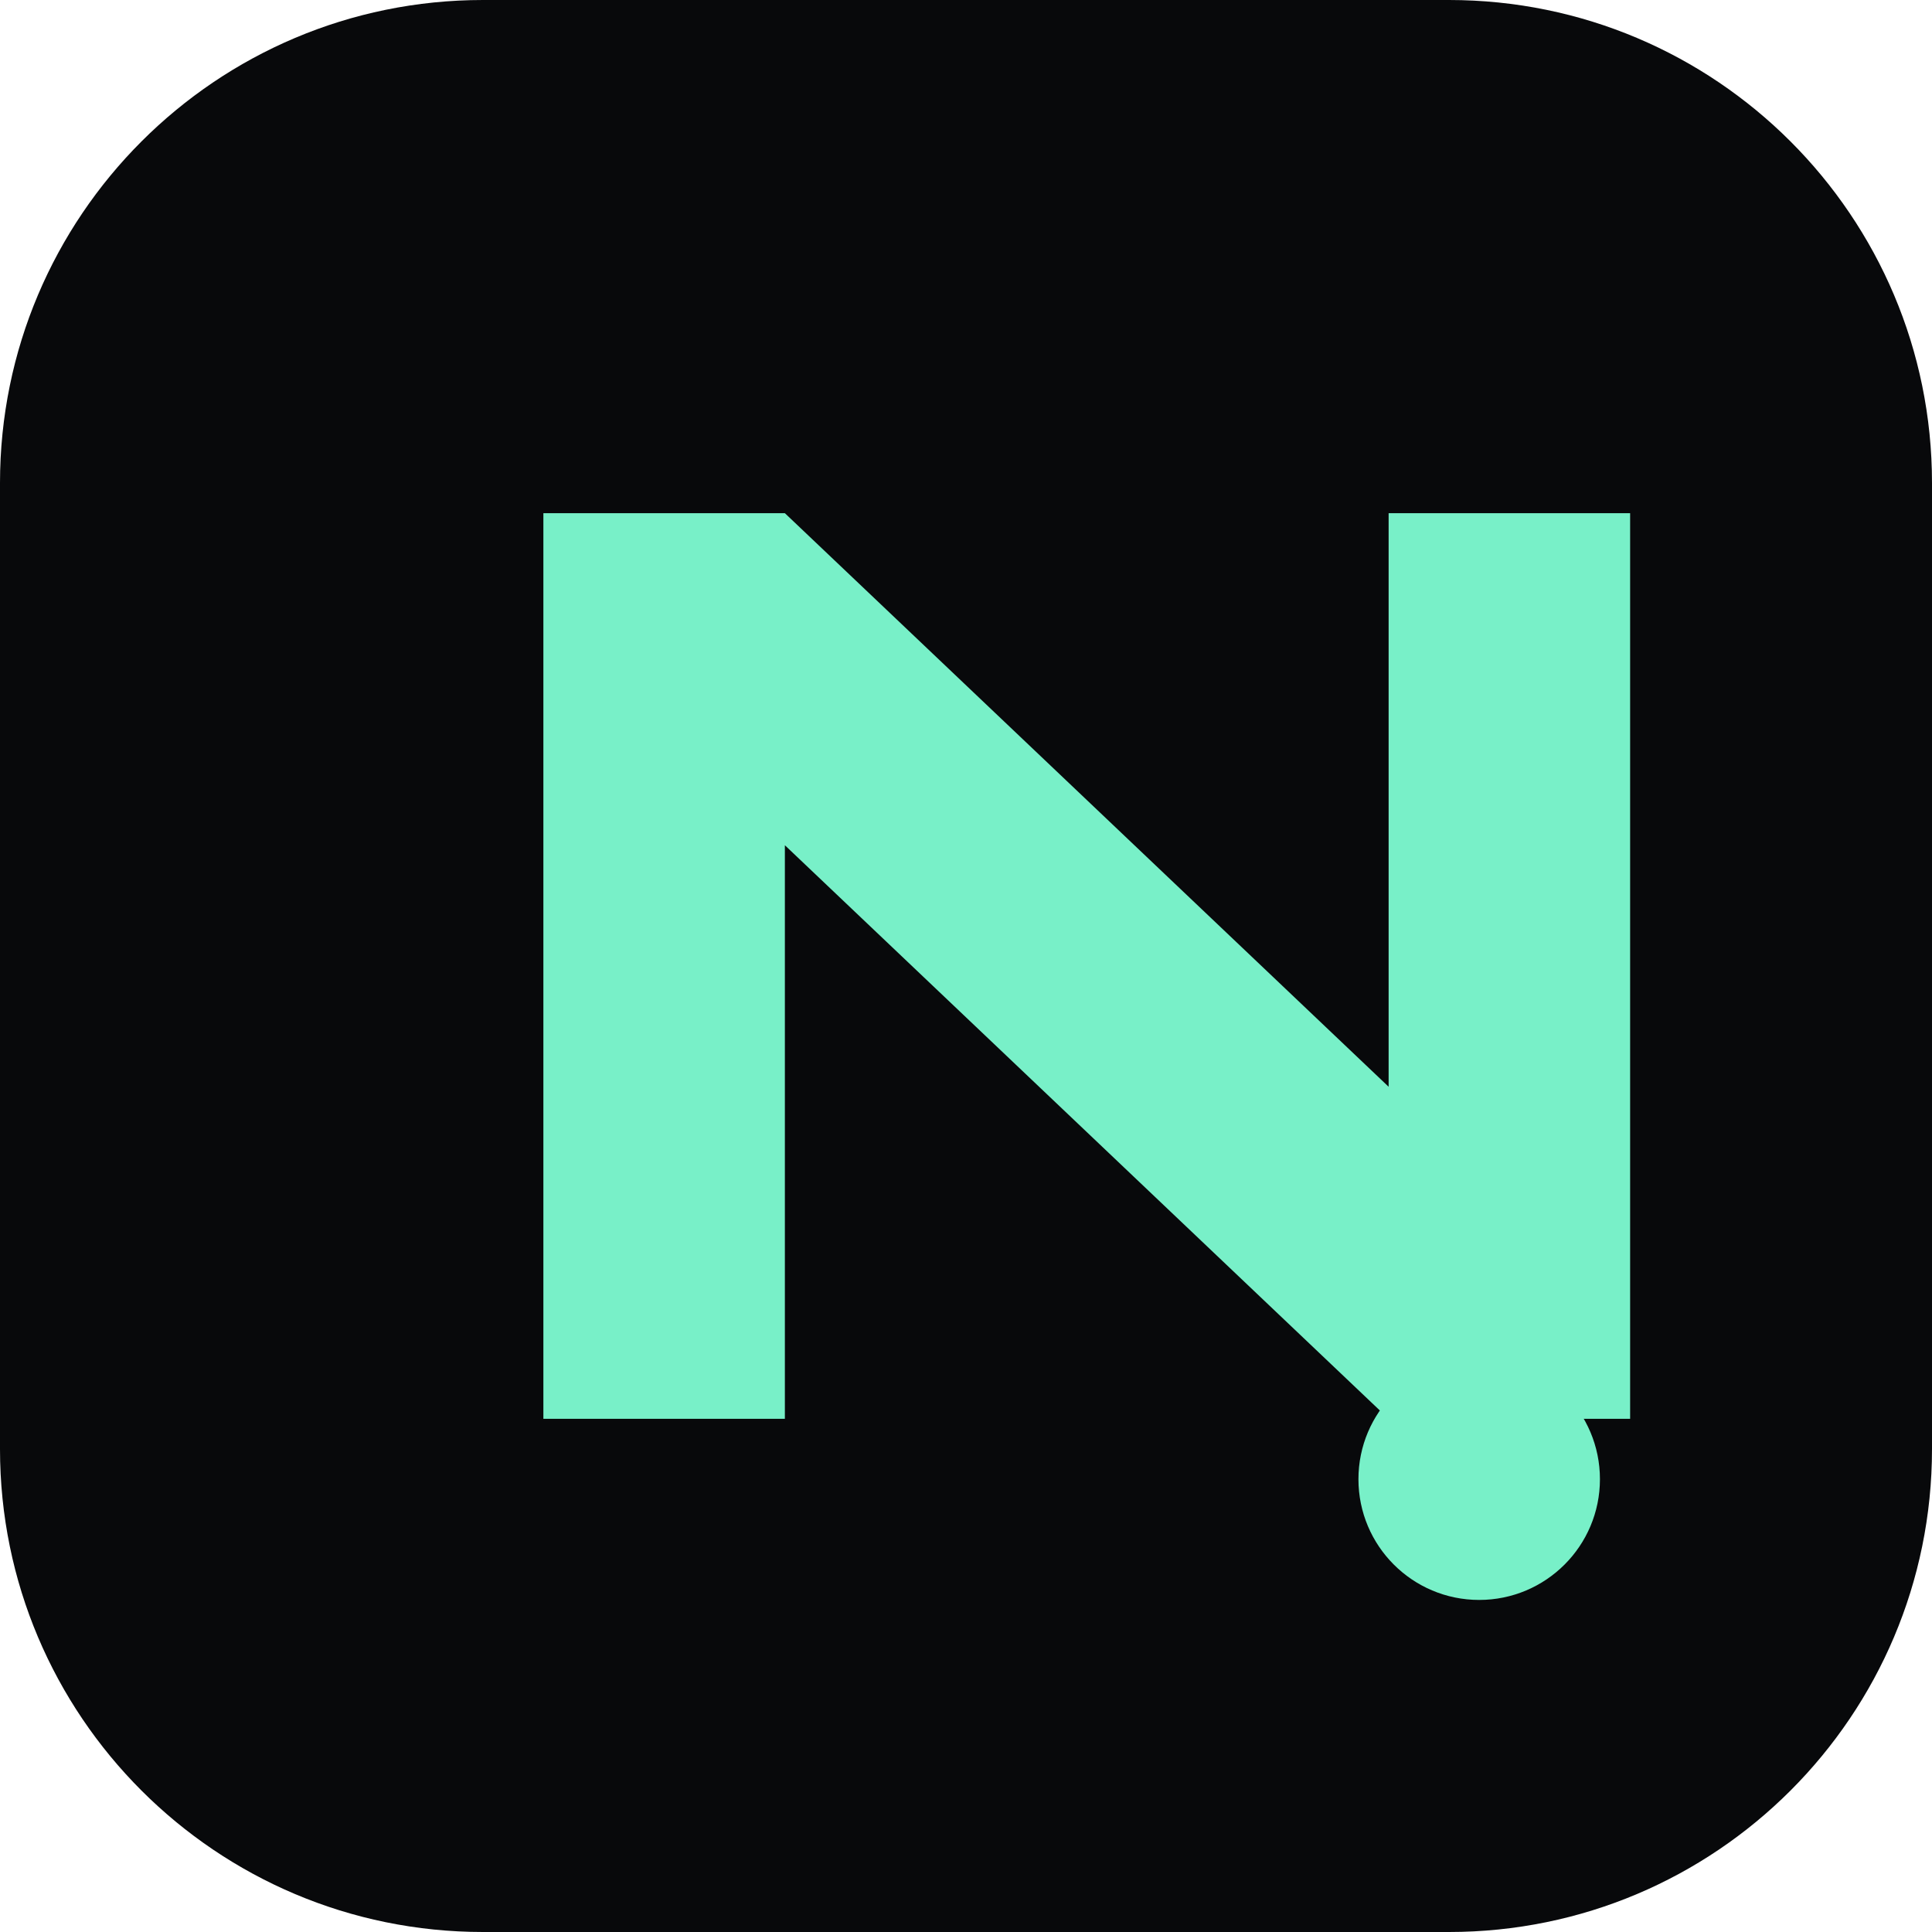
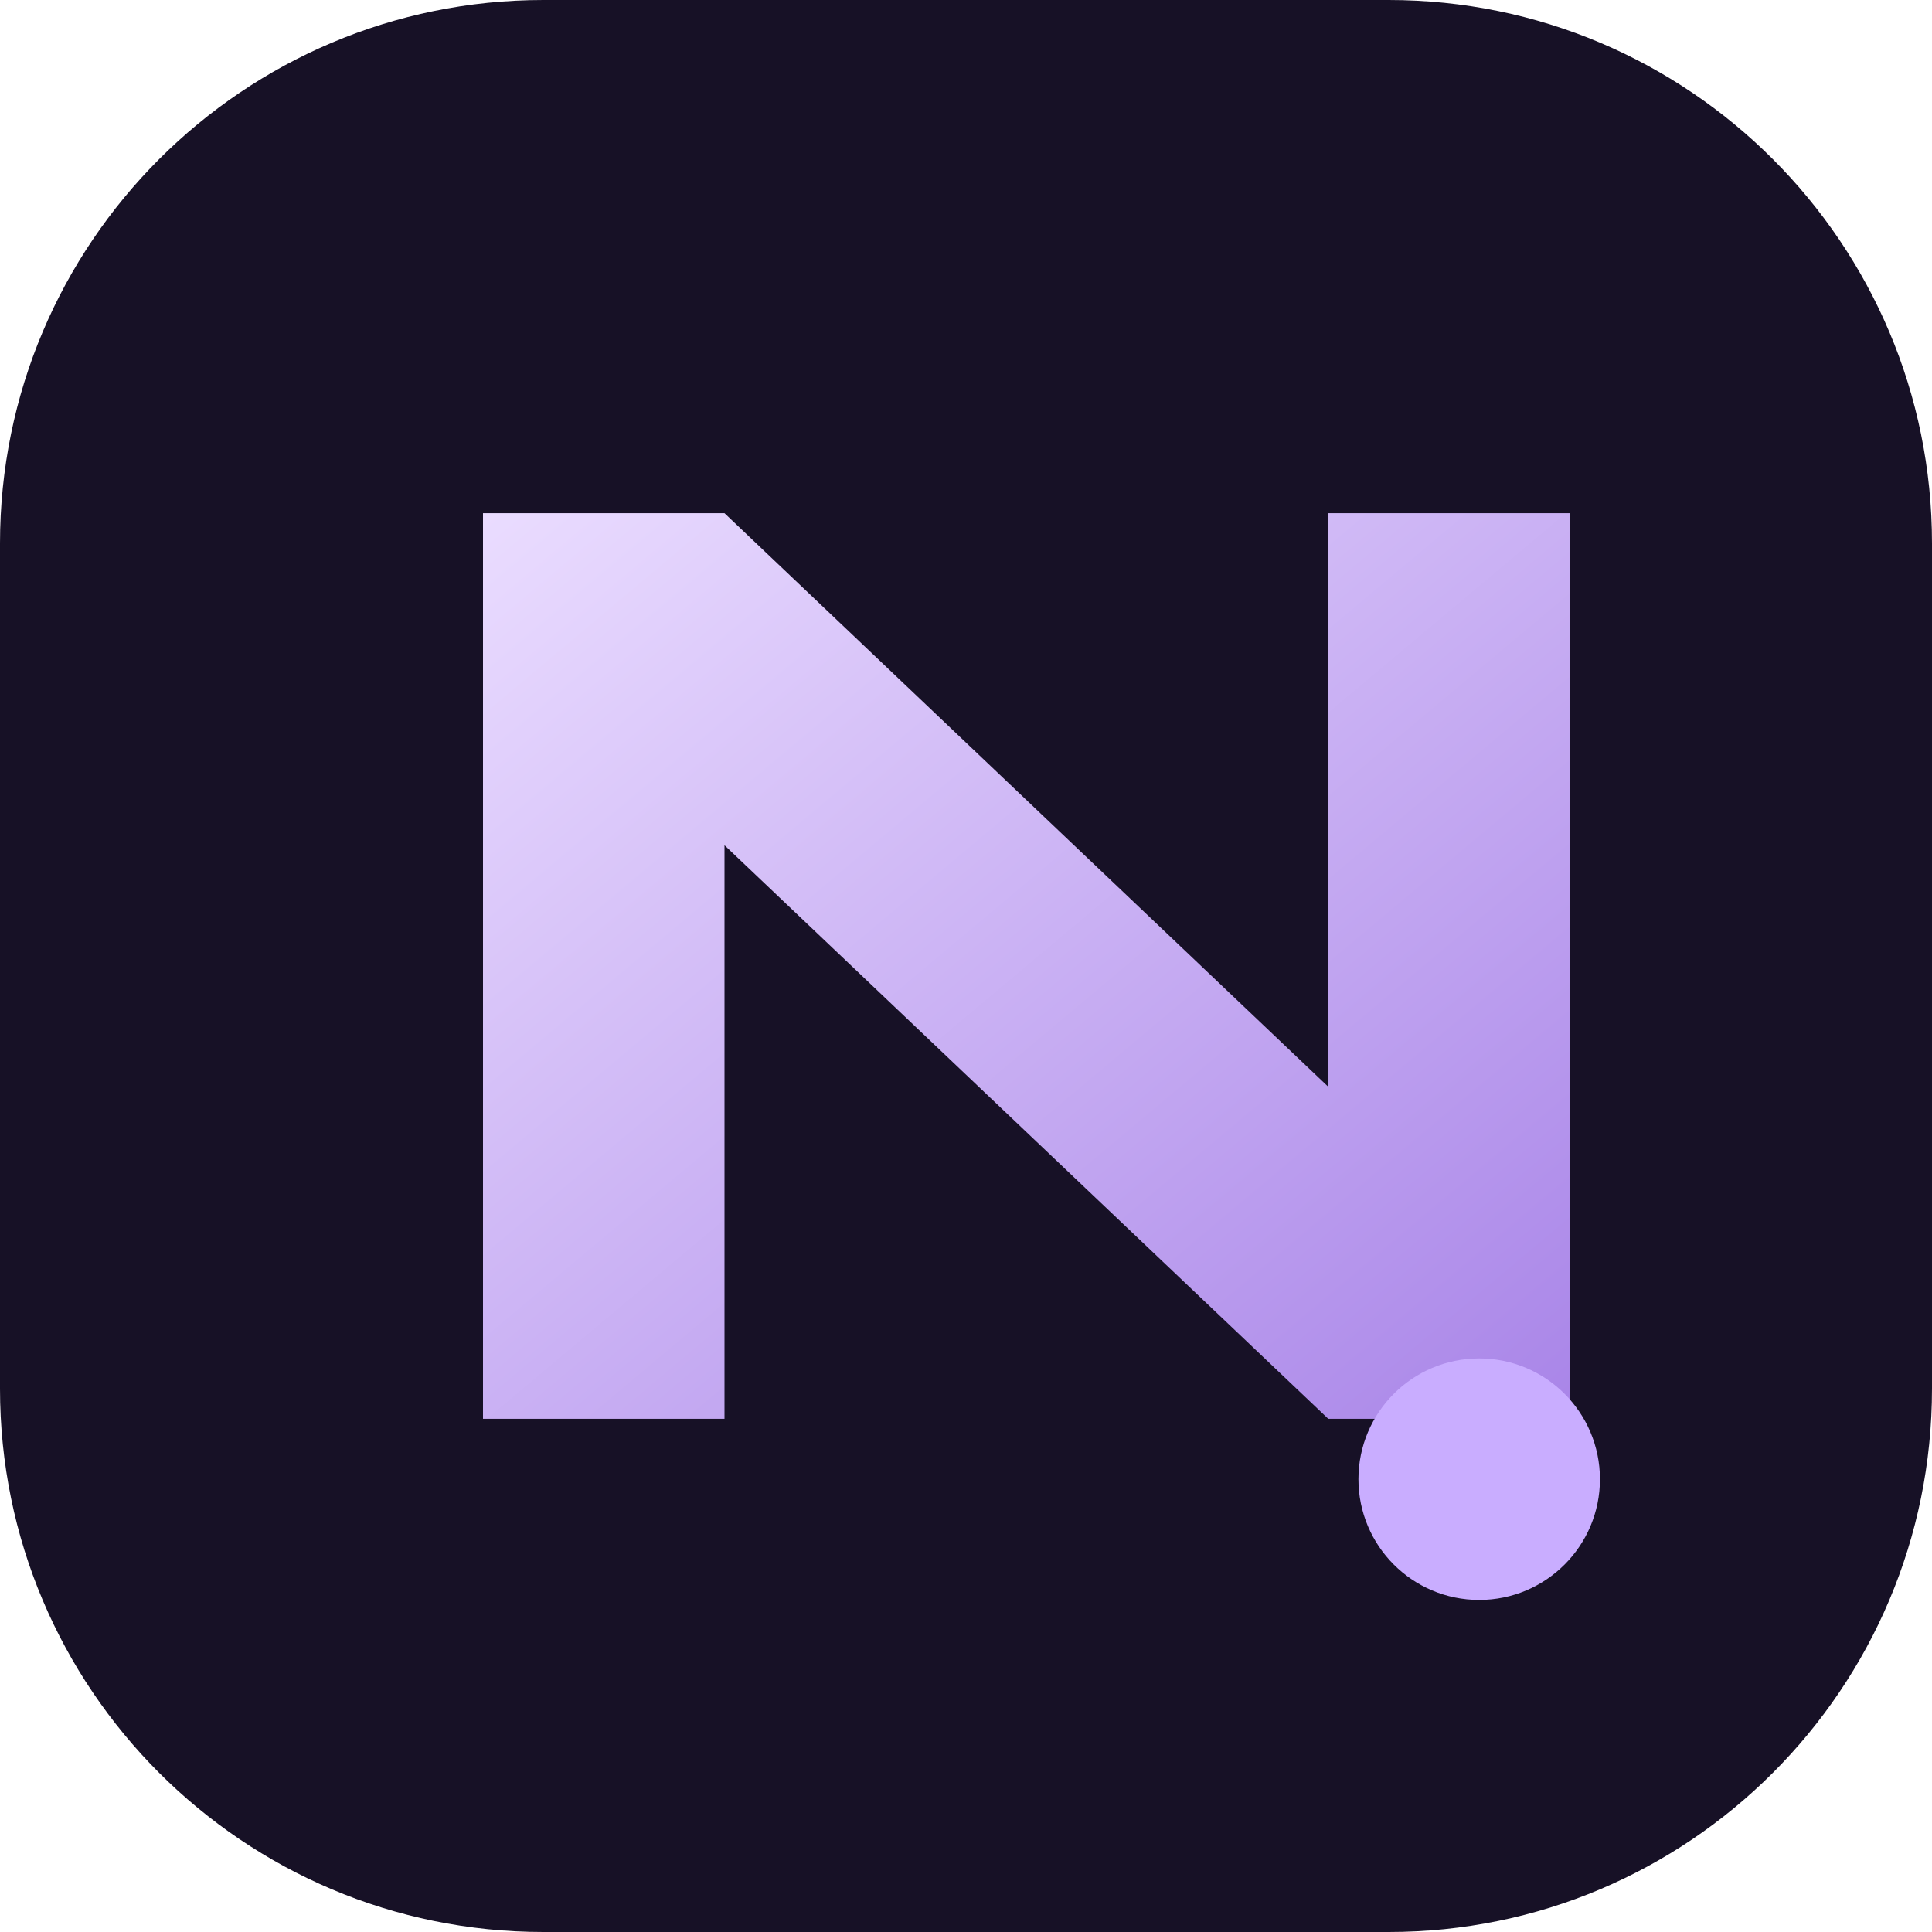
<svg xmlns="http://www.w3.org/2000/svg" viewBox="0 0 64 64">
-   <rect width="64" height="64" rx="16" fill="#08090b" />
-   <path d="M18 47V17h8l20 19V17h8v30h-8L26 28v19z" fill="#78f0c8" />
-   <circle cx="49" cy="49" r="4" fill="#78f0c8" />
+   <defs>
+     <linearGradient id="lav" x1="0" y1="0" x2="1" y2="1">
+       <stop stop-color="#eadcff" />
+       <stop offset="1" stop-color="#a985e8" />
+     </linearGradient>
+   </defs>
+   <rect width="64" height="64" rx="18" fill="#171126" />
+   <path d="M16 47V17h8l20 19V17h8v30h-8L24 28v19z" fill="url(#lav)" />
+   <circle cx="49" cy="49" r="4" fill="#c9adff" />
</svg>
